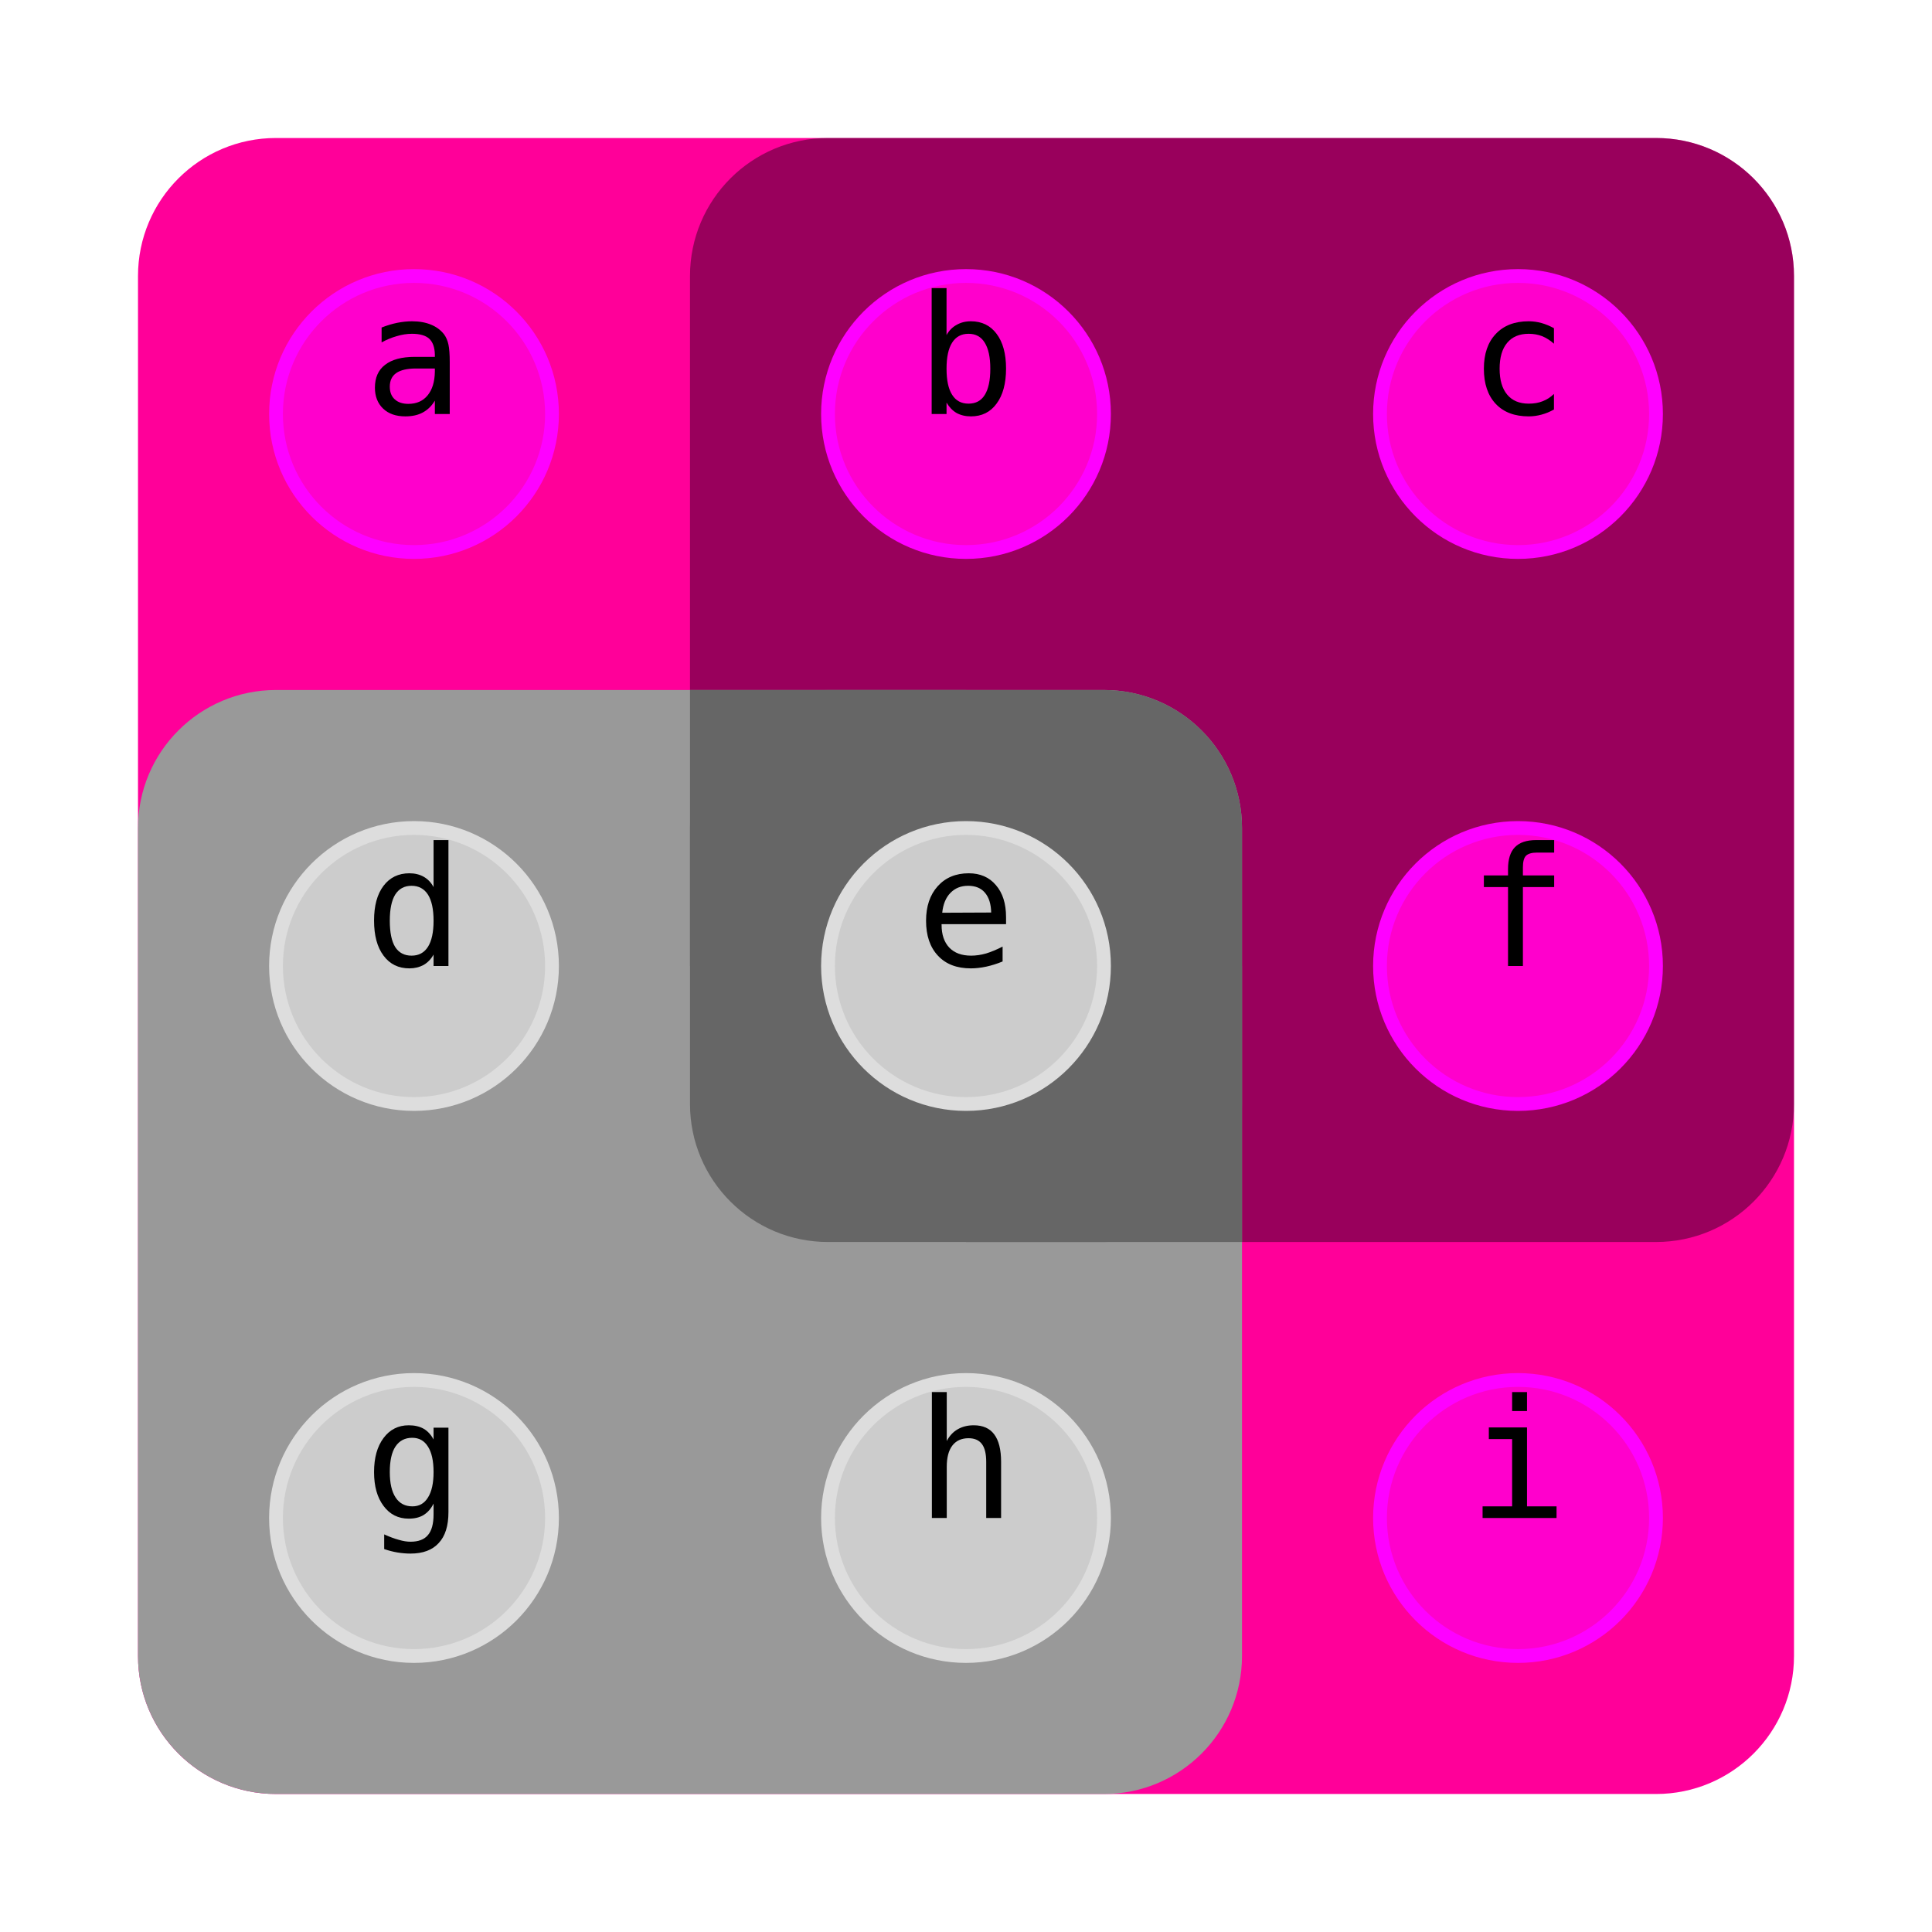
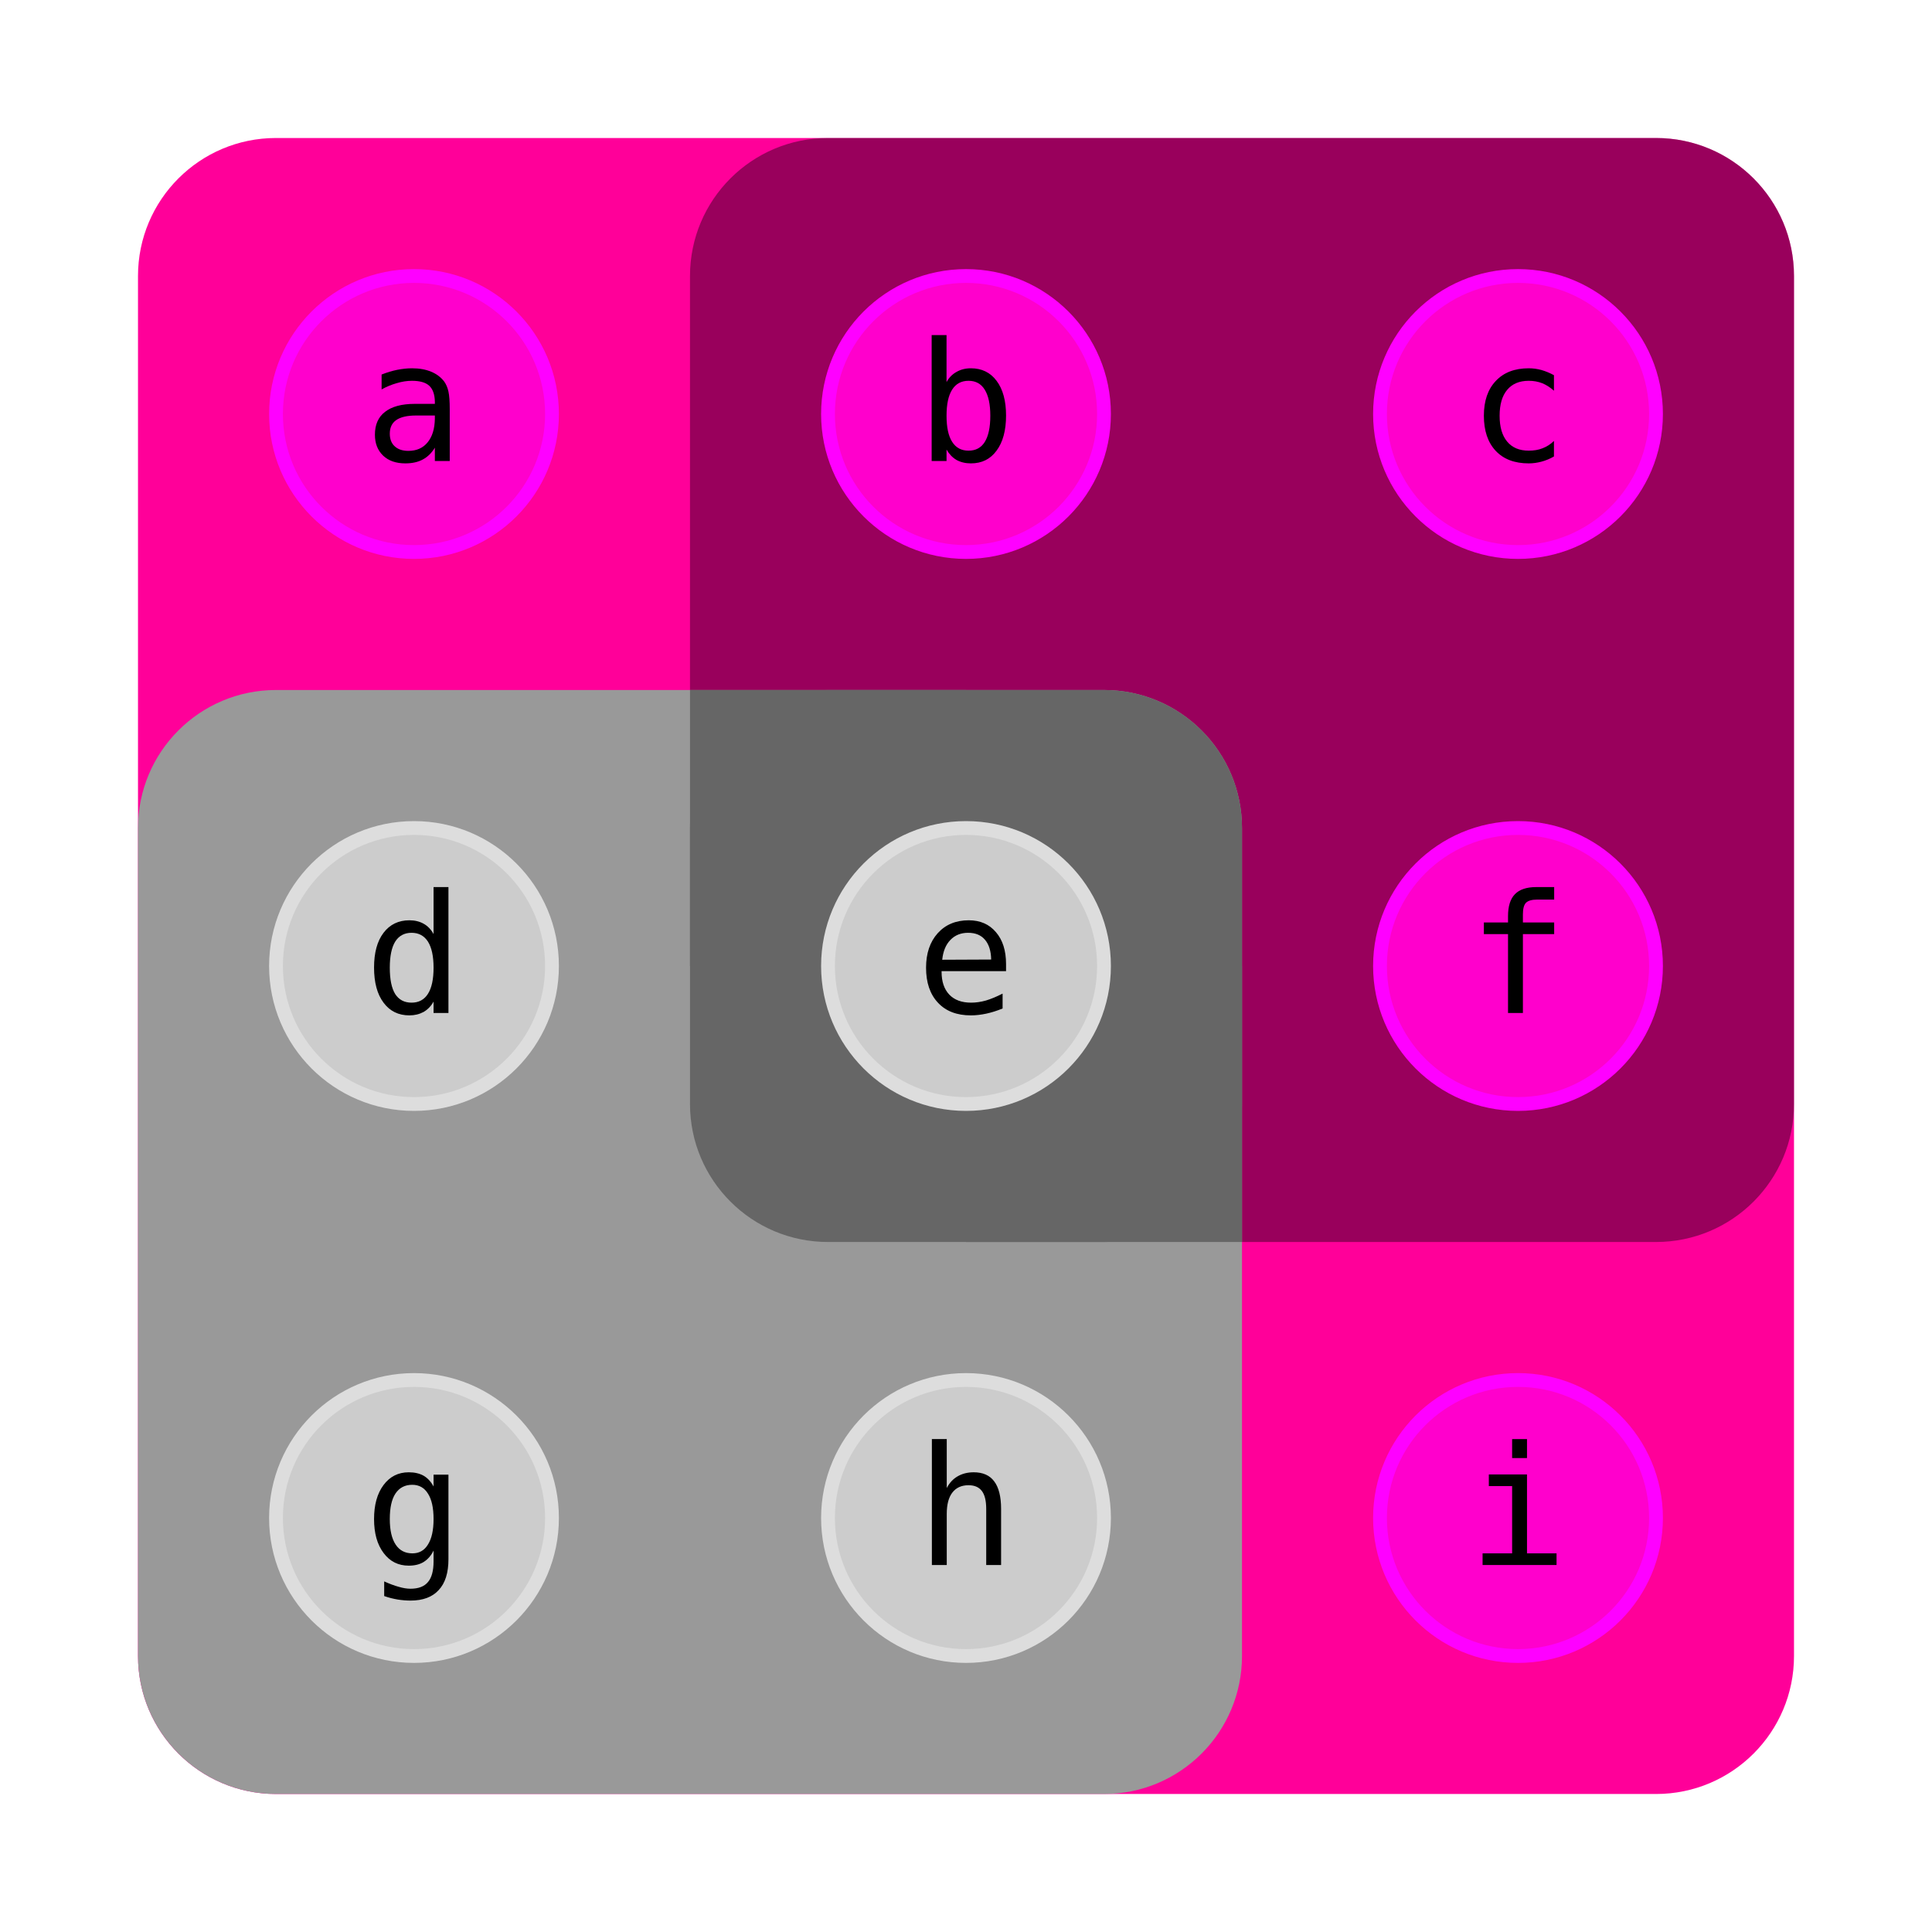
<svg xmlns="http://www.w3.org/2000/svg" viewBox="0 0 140 140" shape-rendering="geometricPrecision" text-rendering="geometricPrecision">
  <rect x="10" y="10" width="120" height="120" rx="10" ry="10" fill="#FF0099" />
  <rect x="50" y="10" width="80" height="80" rx="10" ry="10" fill="#00000066" />
  <rect x="10" y="50" width="80" height="80" rx="10" ry="10" fill="#999999" />
  <rect x="50" y="50" width="40" height="40" rx="10" ry="10" fill="#666666" />
  <rect x="50" y="50" width="20" height="20" fill="#666666" />
  <rect x="70" y="70" width="20" height="20" fill="#666666" />
  <ellipse cx="30" cy="30" rx="10" ry="10" fill="#FF00CC" stroke="#FF00FF" stroke-width="1" />
  <ellipse cx="70" cy="30" rx="10" ry="10" fill="#FF00CC" stroke="#FF00FF" stroke-width="1" />
  <ellipse cx="110" cy="30" rx="10" ry="10" fill="#FF00CC" stroke="#FF00FF" stroke-width="1" />
  <ellipse cx="30" cy="70" rx="10" ry="10" fill="#CCCCCC" stroke="#DDDDDD" stroke-width="1" />
  <ellipse cx="70" cy="70" rx="10" ry="10" fill="#CCCCCC" stroke="#DDDDDD" stroke-width="1" />
  <ellipse cx="110" cy="70" rx="10" ry="10" fill="#FF00CC" stroke="#FF00FF" stroke-width="1" />
  <ellipse cx="30" cy="110" rx="10" ry="10" fill="#CCCCCC" stroke="#DDDDDD" stroke-width="1" />
  <ellipse cx="70" cy="110" rx="10" ry="10" fill="#CCCCCC" stroke="#DDDDDD" stroke-width="1" />
  <ellipse cx="110" cy="110" rx="10" ry="10" fill="#FF00CC" stroke="#FF00FF" stroke-width="1" />
-   <text x="30" y="30" alignment-baseline="middle" text-anchor="middle" font-family="Consolas">a</text>
-   <text x="70" y="30" alignment-baseline="middle" text-anchor="middle" font-family="Consolas">b</text>
-   <text x="110" y="30" alignment-baseline="middle" text-anchor="middle" font-family="Consolas">c</text>
-   <text x="30" y="70" alignment-baseline="middle" text-anchor="middle" font-family="Consolas">d</text>
-   <text x="70" y="70" alignment-baseline="middle" text-anchor="middle" font-family="Consolas">e</text>
-   <text x="110" y="70" alignment-baseline="middle" text-anchor="middle" font-family="Consolas">f</text>
-   <text x="30" y="110" alignment-baseline="middle" text-anchor="middle" font-family="Consolas">g</text>
-   <text x="70" y="110" alignment-baseline="middle" text-anchor="middle" font-family="Consolas">h</text>
-   <text x="110" y="110" alignment-baseline="middle" text-anchor="middle" font-family="Consolas">i</text>
+   <text x="30" y="30" dominant-baseline="middle" text-anchor="middle" font-family="Consolas">a</text>
+   <text x="70" y="30" dominant-baseline="middle" text-anchor="middle" font-family="Consolas">b</text>
+   <text x="110" y="30" dominant-baseline="middle" text-anchor="middle" font-family="Consolas">c</text>
+   <text x="30" y="70" dominant-baseline="middle" text-anchor="middle" font-family="Consolas">d</text>
+   <text x="70" y="70" dominant-baseline="middle" text-anchor="middle" font-family="Consolas">e</text>
+   <text x="110" y="70" dominant-baseline="middle" text-anchor="middle" font-family="Consolas">f</text>
+   <text x="30" y="110" dominant-baseline="middle" text-anchor="middle" font-family="Consolas">g</text>
+   <text x="70" y="110" dominant-baseline="middle" text-anchor="middle" font-family="Consolas">h</text>
+   <text x="110" y="110" dominant-baseline="middle" text-anchor="middle" font-family="Consolas">i</text>
</svg>
